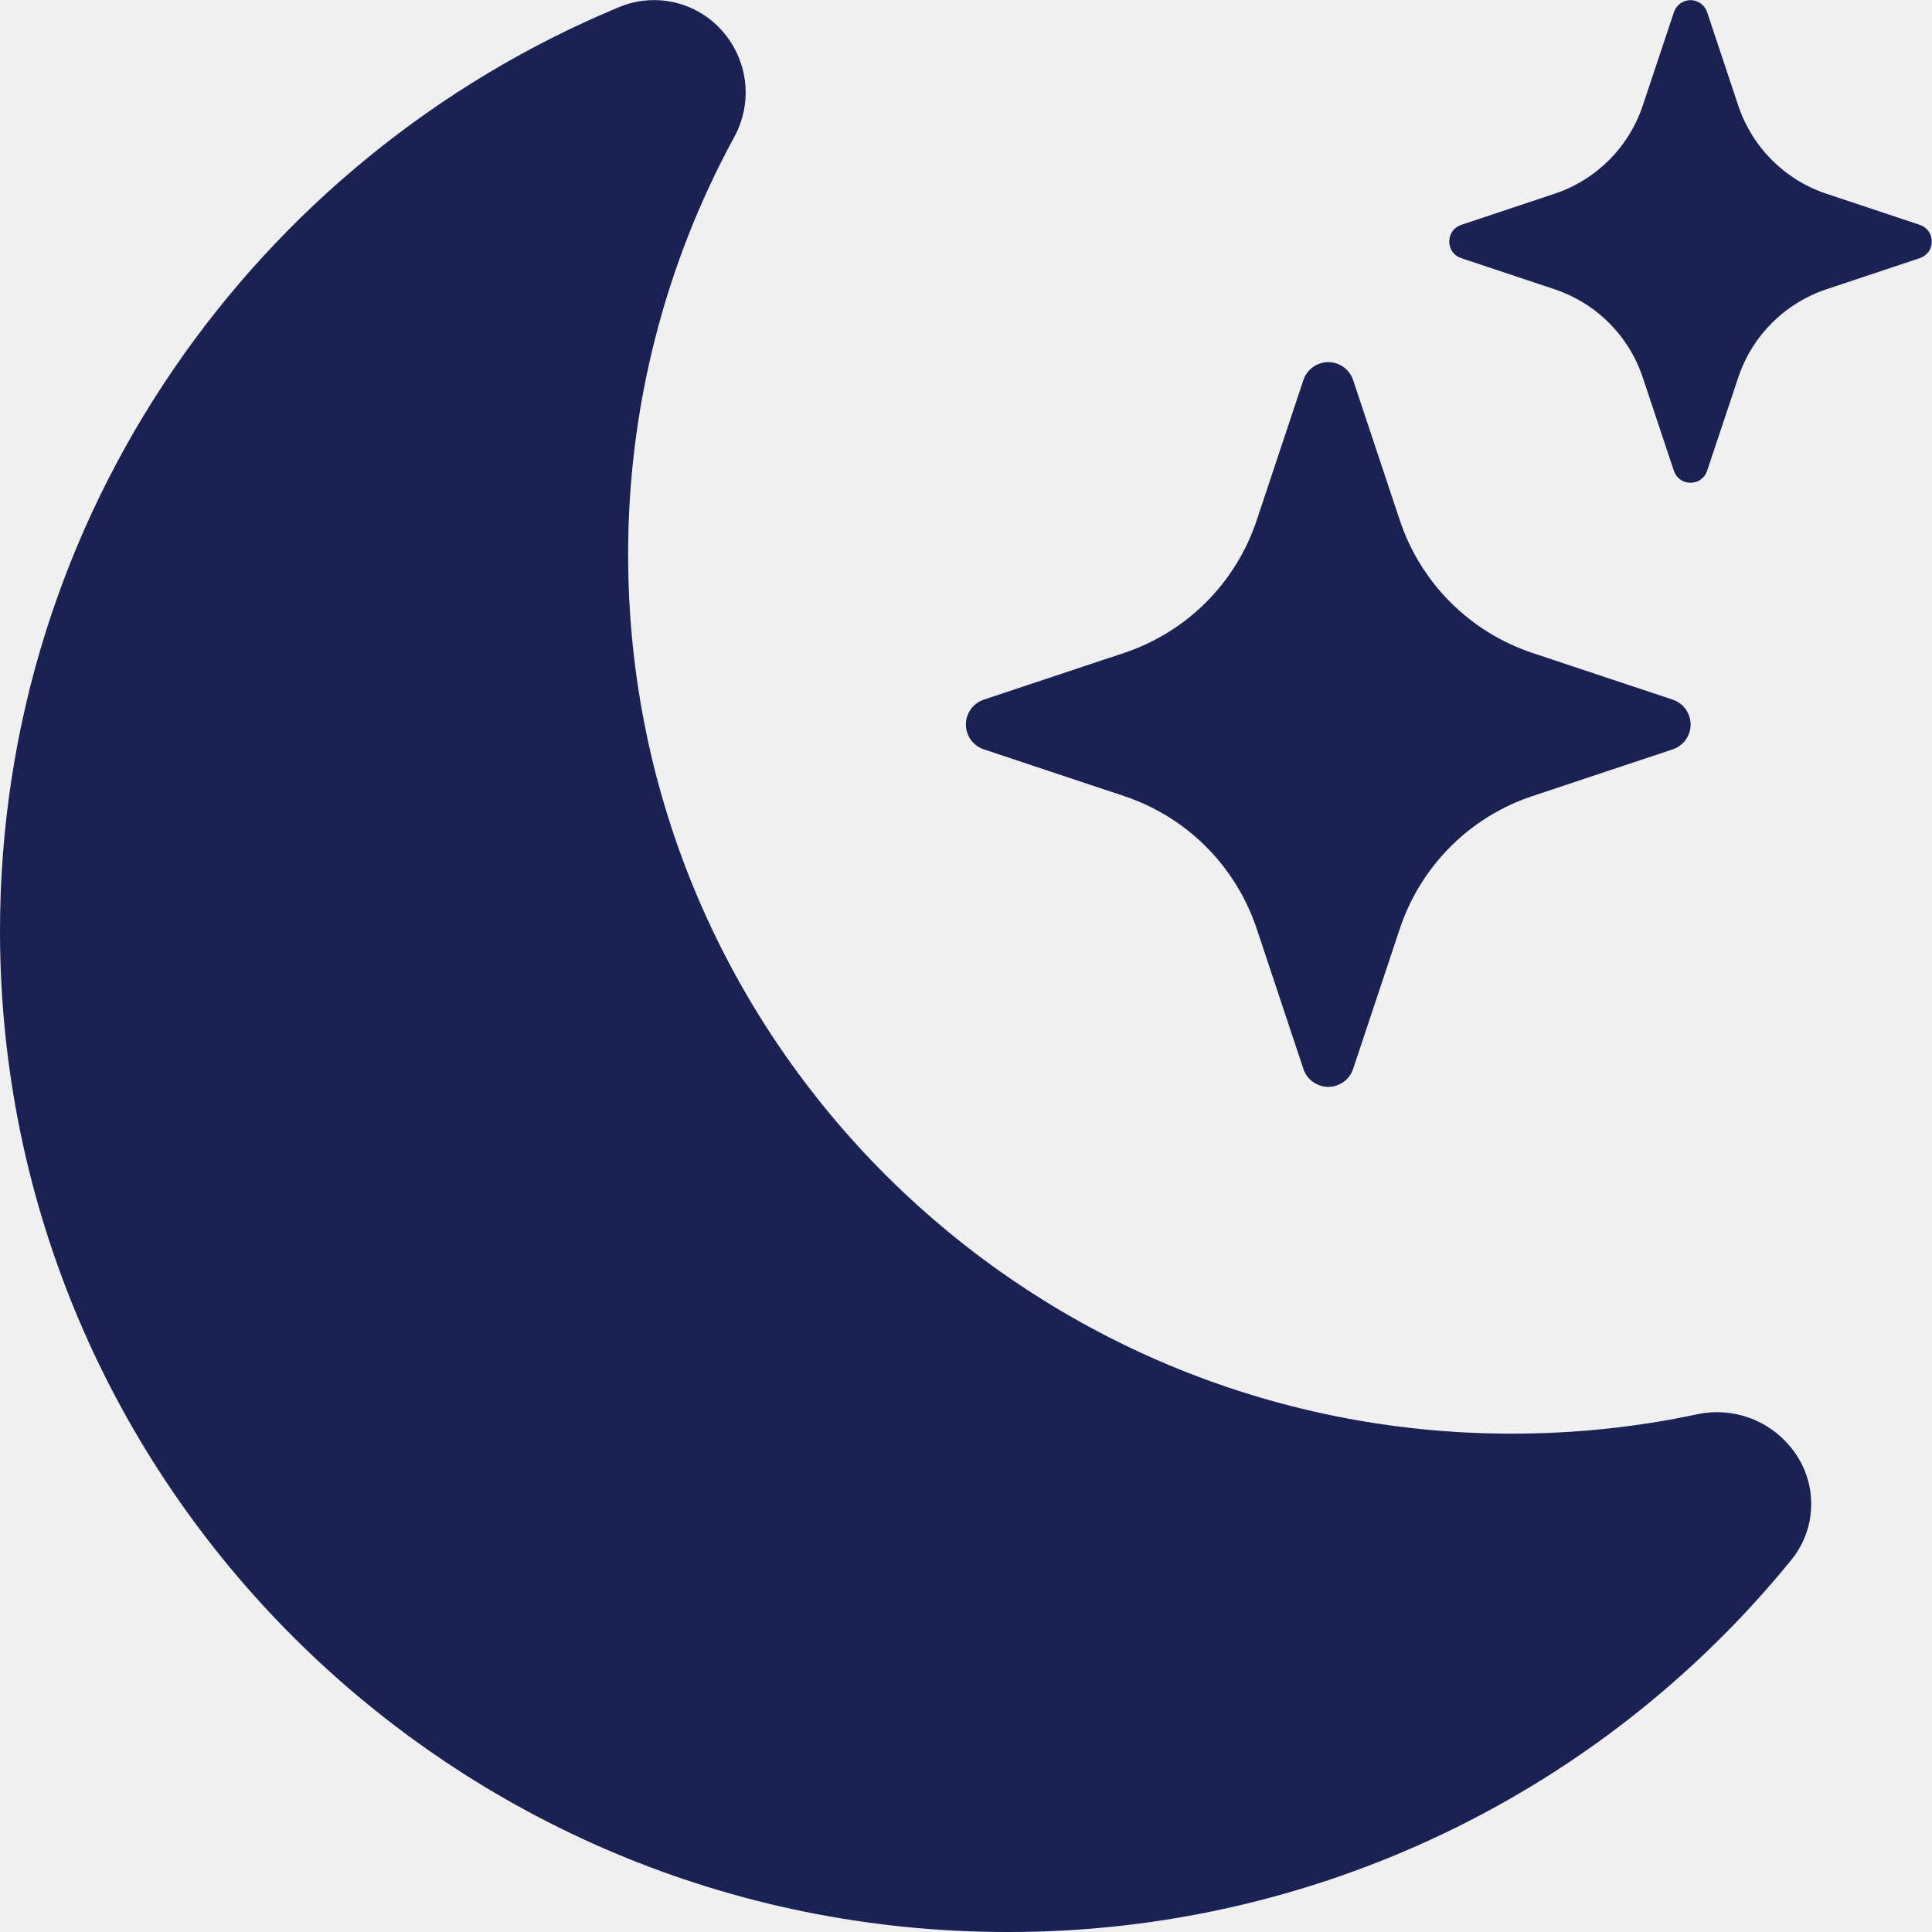
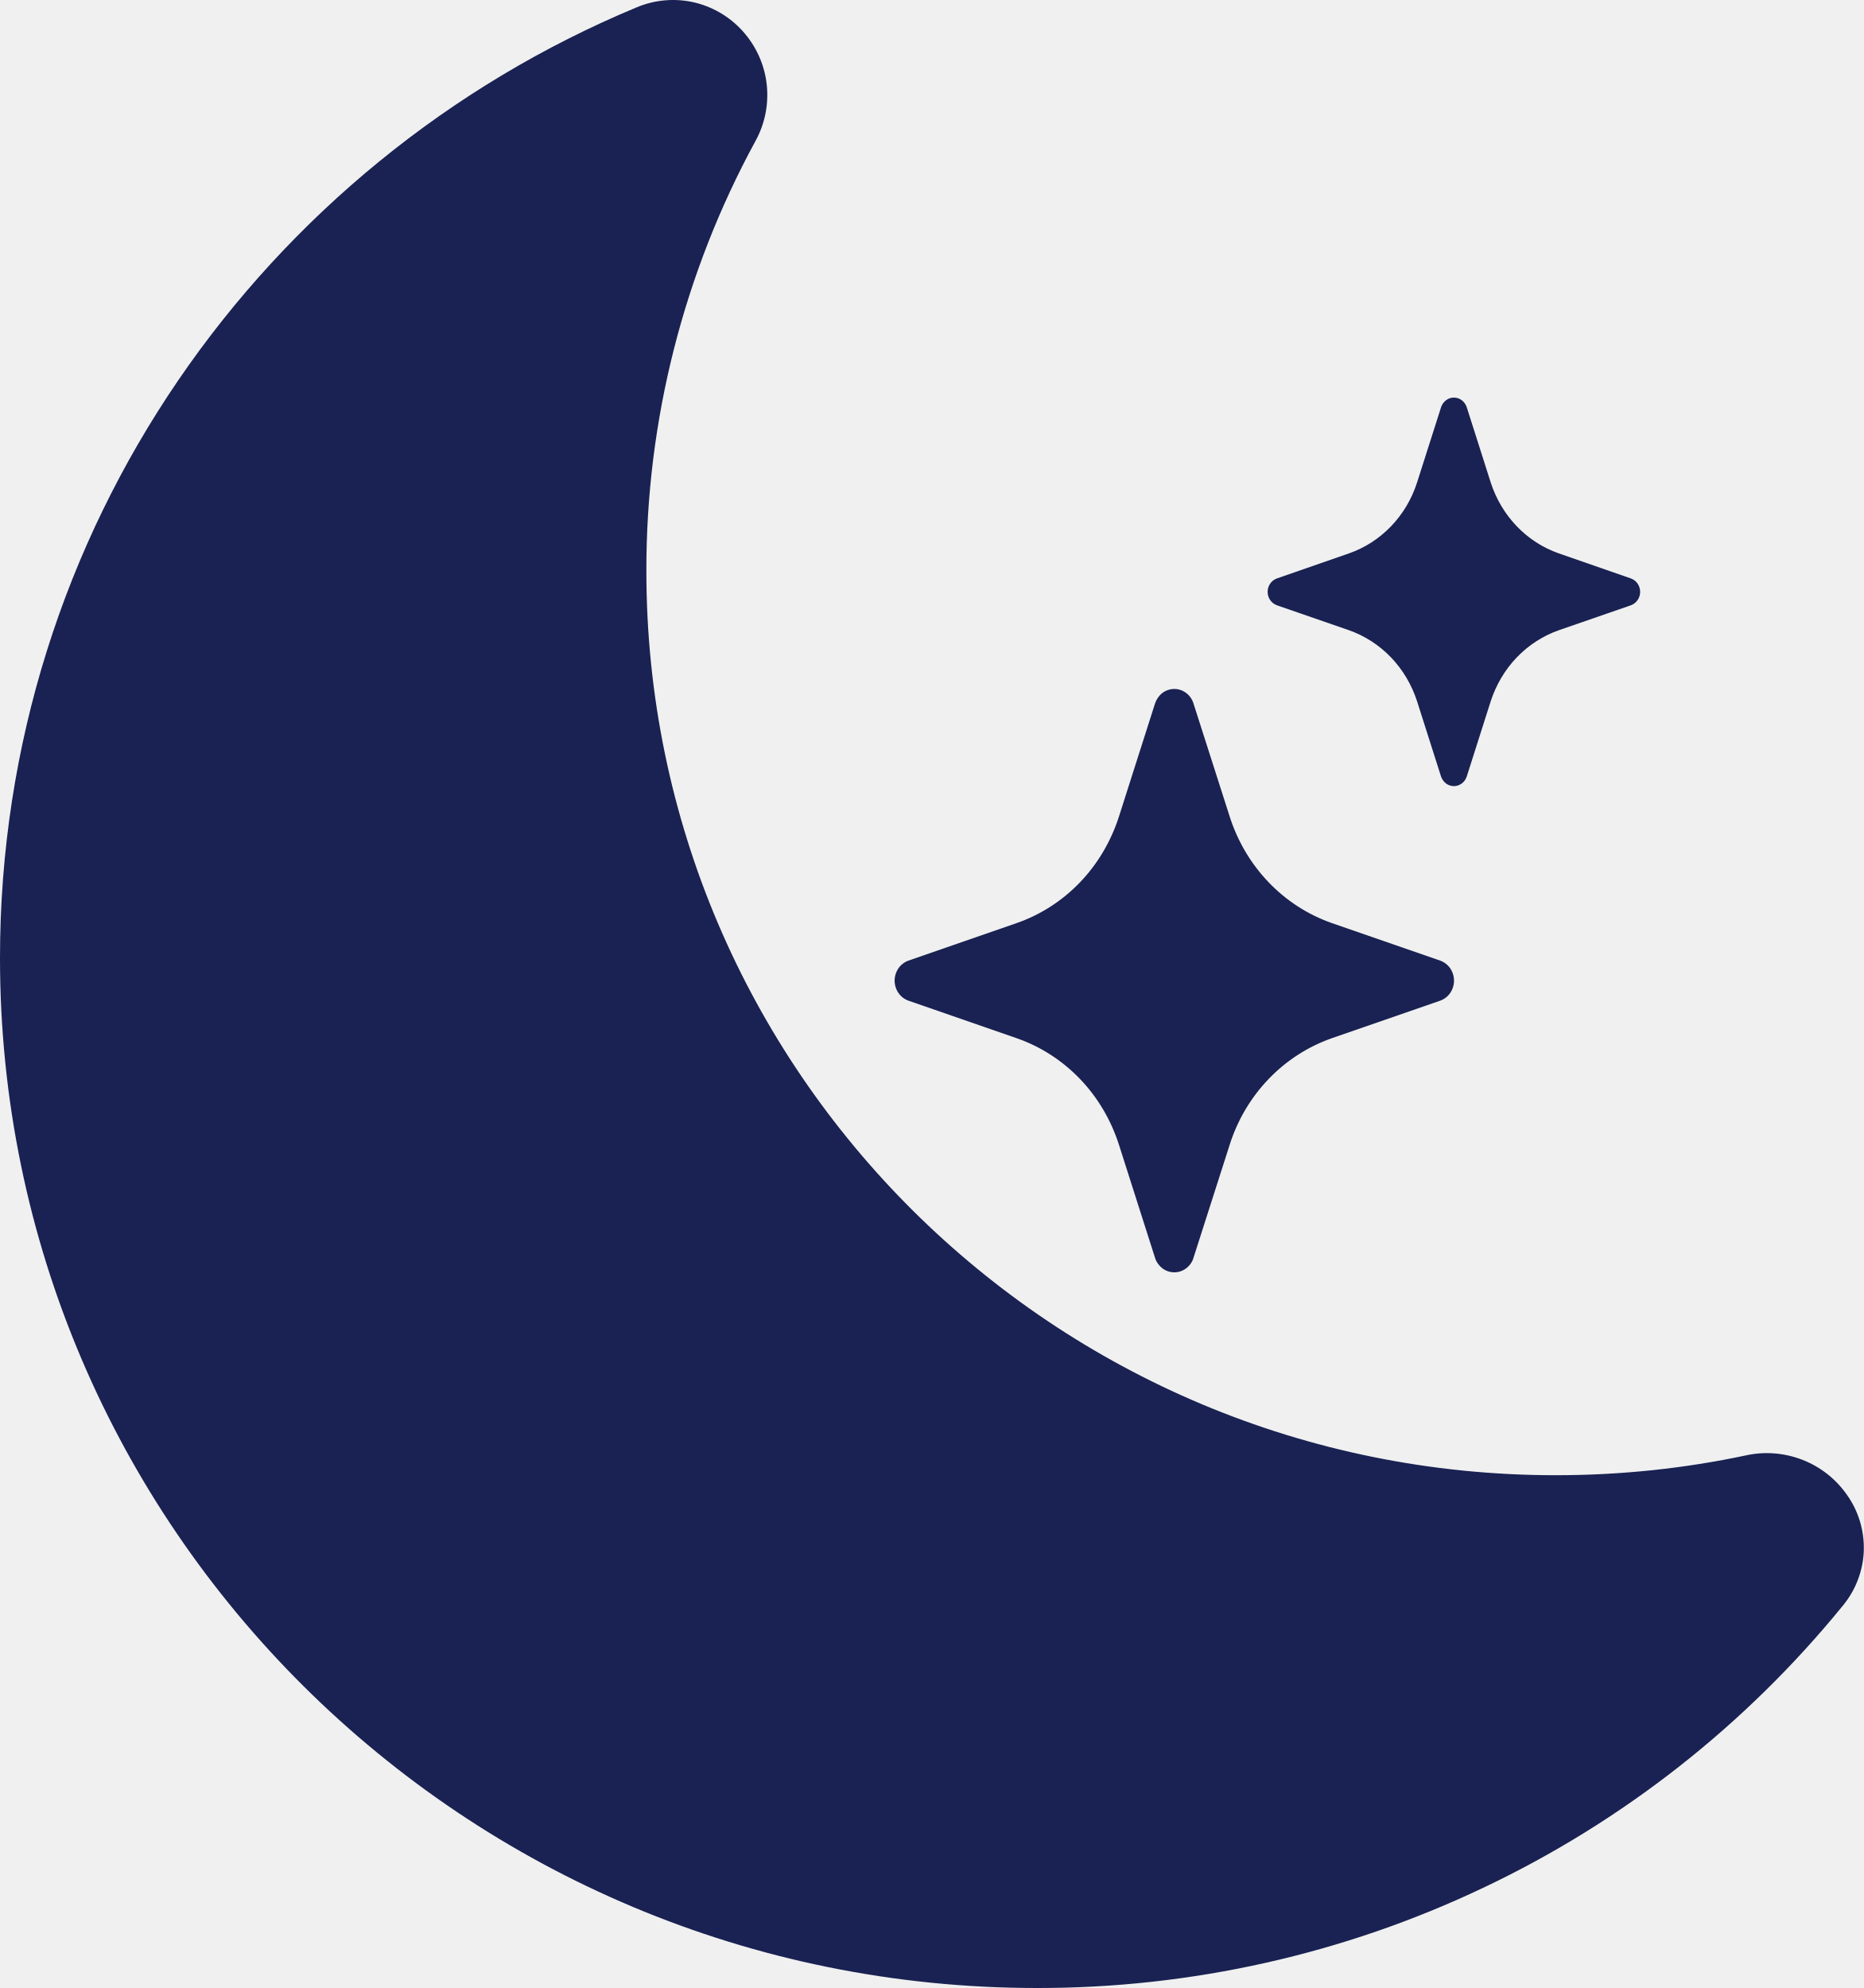
- <svg xmlns="http://www.w3.org/2000/svg" width="16" height="16" viewBox="0 0 16 16" fill="none">
+ <svg xmlns="http://www.w3.org/2000/svg" width="15" height="16" viewBox="0 0 15 16" fill="none">
  <g clip-path="url(#clip0_2_2)">
-     <path d="M6 0.278C6.098 0.397 6.157 0.542 6.172 0.695C6.186 0.848 6.154 1.001 6.08 1.136C5.502 2.197 5.2 3.387 5.202 4.596C5.202 8.617 8.48 11.873 12.52 11.873C13.047 11.873 13.56 11.818 14.053 11.713C14.204 11.68 14.361 11.693 14.506 11.749C14.65 11.805 14.774 11.903 14.863 12.029C14.957 12.16 15.005 12.319 14.999 12.481C14.994 12.642 14.935 12.797 14.832 12.922C14.048 13.885 13.058 14.662 11.936 15.194C10.813 15.727 9.586 16.002 8.344 16C3.734 16 0 12.286 0 7.71C0 4.266 2.114 1.312 5.124 0.06C5.274 -0.003 5.44 -0.016 5.598 0.023C5.756 0.062 5.897 0.152 6 0.278Z" fill="#192252" />
-     <path d="M10.794 3.148C10.808 3.105 10.836 3.067 10.873 3.04C10.91 3.014 10.954 2.999 11 2.999C11.046 2.999 11.09 3.014 11.127 3.04C11.164 3.067 11.192 3.105 11.206 3.148L11.593 4.31C11.766 4.828 12.172 5.234 12.69 5.407L13.852 5.794C13.895 5.808 13.933 5.836 13.96 5.873C13.986 5.91 14.001 5.954 14.001 6C14.001 6.046 13.986 6.09 13.96 6.127C13.933 6.164 13.895 6.192 13.852 6.206L12.69 6.593C12.434 6.678 12.202 6.822 12.012 7.012C11.822 7.202 11.678 7.435 11.593 7.69L11.206 8.852C11.192 8.895 11.164 8.933 11.127 8.96C11.09 8.986 11.046 9.001 11 9.001C10.954 9.001 10.91 8.986 10.873 8.96C10.836 8.933 10.808 8.895 10.794 8.852L10.407 7.69C10.322 7.435 10.178 7.202 9.988 7.012C9.798 6.822 9.565 6.678 9.31 6.593L8.148 6.206C8.105 6.192 8.067 6.164 8.04 6.127C8.014 6.09 7.999 6.046 7.999 6C7.999 5.954 8.014 5.91 8.04 5.873C8.067 5.836 8.105 5.808 8.148 5.794L9.31 5.407C9.565 5.322 9.798 5.178 9.988 4.988C10.178 4.798 10.322 4.565 10.407 4.31L10.794 3.148ZM13.863 0.099C13.873 0.071 13.891 0.046 13.916 0.028C13.941 0.011 13.97 0.001 14 0.001C14.03 0.001 14.059 0.011 14.084 0.028C14.109 0.046 14.127 0.071 14.137 0.099L14.395 0.873C14.51 1.219 14.781 1.49 15.127 1.605L15.901 1.863C15.93 1.873 15.954 1.891 15.972 1.916C15.989 1.94 15.998 1.97 15.998 2C15.998 2.03 15.989 2.06 15.972 2.084C15.954 2.109 15.93 2.127 15.901 2.137L15.127 2.395C14.957 2.452 14.802 2.547 14.675 2.674C14.547 2.802 14.452 2.956 14.395 3.127L14.137 3.901C14.127 3.929 14.109 3.954 14.084 3.972C14.059 3.989 14.03 3.998 14 3.998C13.97 3.998 13.941 3.989 13.916 3.972C13.891 3.954 13.873 3.929 13.863 3.901L13.605 3.127C13.548 2.956 13.453 2.802 13.325 2.674C13.198 2.547 13.043 2.452 12.873 2.395L12.099 2.137C12.07 2.127 12.046 2.109 12.028 2.084C12.011 2.06 12.002 2.03 12.002 2C12.002 1.97 12.011 1.94 12.028 1.916C12.046 1.891 12.07 1.873 12.099 1.863L12.873 1.605C13.219 1.49 13.49 1.219 13.605 0.873L13.863 0.1V0.099Z" fill="#192252" />
+     <path d="M6 0.277C6.098 0.396 6.158 0.541 6.172 0.694C6.186 0.847 6.154 1.001 6.08 1.135C5.502 2.197 5.2 3.387 5.202 4.596C5.202 8.617 8.48 11.873 12.52 11.873C13.047 11.873 13.56 11.818 14.053 11.713C14.204 11.68 14.362 11.693 14.506 11.749C14.65 11.805 14.774 11.902 14.863 12.029C14.957 12.16 15.005 12.319 15 12.481C14.994 12.642 14.935 12.797 14.832 12.922C14.048 13.885 13.059 14.662 11.936 15.194C10.814 15.727 9.586 16.002 8.344 16C3.734 16 0 12.286 0 7.71C0 4.266 2.114 1.311 5.124 0.059C5.274 -0.004 5.44 -0.017 5.598 0.022C5.756 0.062 5.897 0.151 6 0.277Z" fill="#192252" />
+     <path d="M9.296 5.661C9.307 5.628 9.328 5.598 9.355 5.577C9.383 5.556 9.417 5.545 9.451 5.545C9.485 5.545 9.518 5.556 9.546 5.577C9.574 5.598 9.595 5.628 9.605 5.661L9.896 6.57C10.025 6.976 10.33 7.293 10.718 7.429L11.59 7.731C11.623 7.743 11.651 7.764 11.671 7.793C11.691 7.822 11.702 7.857 11.702 7.893C11.702 7.928 11.691 7.963 11.671 7.992C11.651 8.021 11.623 8.042 11.59 8.054L10.718 8.356C10.527 8.423 10.353 8.535 10.21 8.684C10.067 8.833 9.959 9.015 9.896 9.215L9.605 10.124C9.595 10.158 9.574 10.187 9.546 10.208C9.518 10.229 9.485 10.24 9.451 10.24C9.417 10.24 9.383 10.229 9.355 10.208C9.328 10.187 9.307 10.158 9.296 10.124L9.006 9.215C8.942 9.015 8.835 8.833 8.692 8.684C8.549 8.535 8.375 8.423 8.183 8.356L7.312 8.054C7.279 8.042 7.251 8.021 7.231 7.992C7.211 7.963 7.2 7.928 7.2 7.893C7.2 7.857 7.211 7.822 7.231 7.793C7.251 7.764 7.279 7.743 7.312 7.731L8.183 7.429C8.375 7.362 8.549 7.25 8.692 7.101C8.835 6.952 8.942 6.77 9.006 6.57L9.296 5.661ZM11.598 3.276C11.606 3.254 11.62 3.235 11.638 3.221C11.656 3.207 11.678 3.2 11.701 3.2C11.724 3.2 11.746 3.207 11.764 3.221C11.783 3.235 11.796 3.254 11.804 3.276L11.997 3.882C12.084 4.152 12.287 4.364 12.546 4.454L13.127 4.656C13.148 4.664 13.167 4.678 13.18 4.698C13.193 4.717 13.2 4.74 13.2 4.763C13.2 4.787 13.193 4.81 13.18 4.829C13.167 4.848 13.148 4.863 13.127 4.871L12.546 5.072C12.418 5.117 12.302 5.192 12.207 5.291C12.112 5.39 12.04 5.512 11.997 5.645L11.804 6.251C11.796 6.273 11.783 6.292 11.764 6.306C11.746 6.319 11.724 6.327 11.701 6.327C11.678 6.327 11.656 6.319 11.638 6.306C11.62 6.292 11.606 6.273 11.598 6.251L11.405 5.645C11.362 5.512 11.29 5.39 11.195 5.291C11.1 5.192 10.984 5.117 10.856 5.072L10.275 4.871C10.254 4.863 10.235 4.848 10.222 4.829C10.209 4.81 10.202 4.787 10.202 4.763C10.202 4.74 10.209 4.717 10.222 4.698C10.235 4.678 10.254 4.664 10.275 4.656L10.856 4.454C11.115 4.364 11.319 4.152 11.405 3.882L11.598 3.277V3.276Z" fill="#192252" />
  </g>
  <defs>
    <clipPath id="clip0_2_2">
-       <rect width="16" height="16" fill="white" />
+       <rect width="15" height="16" fill="white" />
    </clipPath>
  </defs>
</svg>
